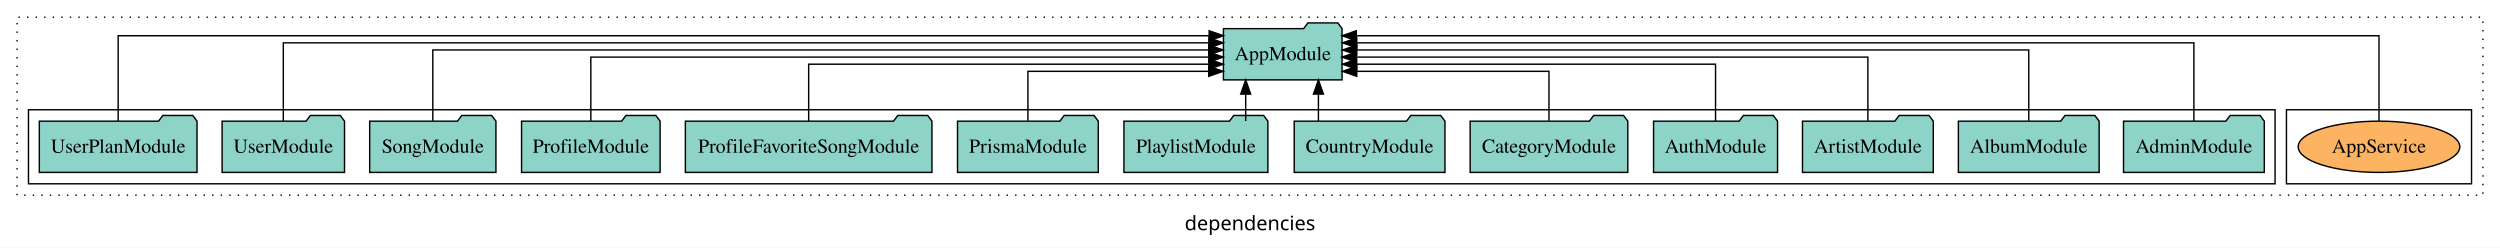
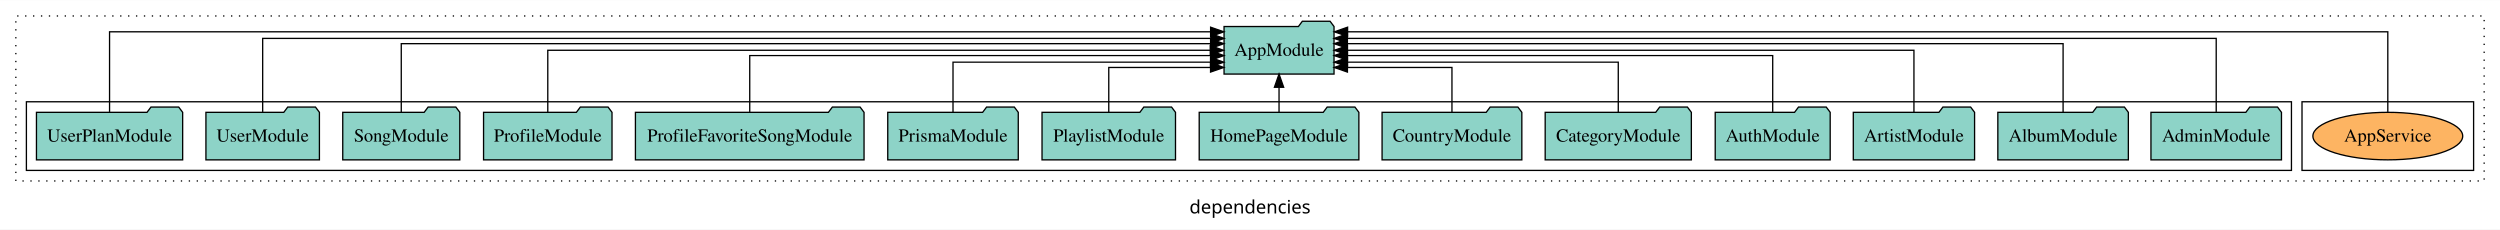
- <svg xmlns="http://www.w3.org/2000/svg" width="1756pt" height="174pt" viewBox="0.00 0.00 1756.00 173.80">
+ <svg xmlns="http://www.w3.org/2000/svg" width="1894pt" height="174pt" viewBox="0.00 0.00 1894.00 173.80">
  <g id="graph0" class="graph" transform="scale(1 1) rotate(0) translate(4 169.8)">
-     <polygon fill="white" stroke="transparent" points="-4,4 -4,-169.8 1752,-169.8 1752,4 -4,4" />
-     <text text-anchor="middle" x="874" y="-8.2" font-family="sans-serif" font-size="14.00">dependencies</text>
+     <polygon fill="white" stroke="transparent" points="-4,4 -4,-169.8 1890,-169.8 1890,4 -4,4" />
+     <text text-anchor="middle" x="943" y="-8.2" font-family="sans-serif" font-size="14.00">dependencies</text>
    <g id="clust1" class="cluster">
-       <polygon fill="none" stroke="black" stroke-dasharray="1,5" points="8,-32.8 8,-157.8 1740,-157.8 1740,-32.8 8,-32.8" />
+       <polygon fill="none" stroke="black" stroke-dasharray="1,5" points="8,-32.8 8,-157.8 1878,-157.8 1878,-32.8 8,-32.8" />
    </g>
    <g id="clust6" class="cluster">
-       <polygon fill="none" stroke="black" points="1602,-40.8 1602,-92.8 1732,-92.8 1732,-40.8 1602,-40.8" />
+       <polygon fill="none" stroke="black" points="1740,-40.8 1740,-92.8 1870,-92.8 1870,-40.8 1740,-40.8" />
    </g>
    <g id="clust3" class="cluster">
-       <polygon fill="none" stroke="black" points="16,-40.8 16,-92.8 1594,-92.8 1594,-40.8 16,-40.8" />
+       <polygon fill="none" stroke="black" points="16,-40.8 16,-92.8 1732,-92.8 1732,-40.8 16,-40.8" />
    </g>
    <g id="node1" class="node">
-       <polygon fill="#8dd3c7" stroke="black" points="1586.44,-84.8 1583.44,-88.8 1562.44,-88.8 1559.44,-84.8 1487.56,-84.8 1487.56,-48.8 1586.44,-48.8 1586.44,-84.8" />
-       <text text-anchor="middle" x="1537" y="-62.6" font-family="Times,serif" font-size="14.00">AdminModule</text>
+       <polygon fill="#8dd3c7" stroke="black" points="1724.44,-84.8 1721.44,-88.8 1700.44,-88.8 1697.44,-84.8 1625.56,-84.8 1625.56,-48.8 1724.44,-48.8 1724.44,-84.8" />
+       <text text-anchor="middle" x="1675" y="-62.6" font-family="Times,serif" font-size="14.00">AdminModule</text>
    </g>
-     <g id="node14" class="node">
-       <polygon fill="#8dd3c7" stroke="black" points="938.66,-149.8 935.66,-153.8 914.66,-153.8 911.66,-149.8 855.34,-149.8 855.34,-113.8 938.66,-113.8 938.66,-149.8" />
-       <text text-anchor="middle" x="897" y="-127.6" font-family="Times,serif" font-size="14.00">AppModule</text>
+     <g id="node15" class="node">
+       <polygon fill="#8dd3c7" stroke="black" points="1006.66,-149.8 1003.66,-153.8 982.66,-153.8 979.66,-149.8 923.34,-149.8 923.34,-113.8 1006.66,-113.8 1006.66,-149.8" />
+       <text text-anchor="middle" x="965" y="-127.6" font-family="Times,serif" font-size="14.00">AppModule</text>
    </g>
    <g id="edge1" class="edge">
-       <path fill="none" stroke="black" d="M1537,-84.84C1537,-106.46 1537,-139.8 1537,-139.8 1537,-139.8 948.99,-139.8 948.99,-139.8" />
-       <polygon fill="black" stroke="black" points="948.99,-136.3 938.99,-139.8 948.99,-143.3 948.99,-136.3" />
+       <path fill="none" stroke="black" d="M1675,-85.09C1675,-107.01 1675,-140.8 1675,-140.8 1675,-140.8 1016.76,-140.8 1016.76,-140.8" />
+       <polygon fill="black" stroke="black" points="1016.76,-137.3 1006.76,-140.8 1016.76,-144.3 1016.76,-137.3" />
    </g>
    <g id="node2" class="node">
-       <polygon fill="#8dd3c7" stroke="black" points="1470.44,-84.8 1467.44,-88.8 1446.44,-88.8 1443.44,-84.8 1371.56,-84.8 1371.56,-48.8 1470.44,-48.8 1470.44,-84.8" />
-       <text text-anchor="middle" x="1421" y="-62.6" font-family="Times,serif" font-size="14.00">AlbumModule</text>
+       <polygon fill="#8dd3c7" stroke="black" points="1608.44,-84.8 1605.44,-88.8 1584.44,-88.8 1581.44,-84.8 1509.56,-84.8 1509.56,-48.8 1608.44,-48.8 1608.44,-84.8" />
+       <text text-anchor="middle" x="1559" y="-62.6" font-family="Times,serif" font-size="14.00">AlbumModule</text>
    </g>
    <g id="edge2" class="edge">
-       <path fill="none" stroke="black" d="M1421,-85.02C1421,-105.17 1421,-134.8 1421,-134.8 1421,-134.8 949,-134.8 949,-134.8" />
-       <polygon fill="black" stroke="black" points="949,-131.3 939,-134.8 949,-138.3 949,-131.3" />
+       <path fill="none" stroke="black" d="M1559,-84.83C1559,-105.57 1559,-136.8 1559,-136.8 1559,-136.8 1016.77,-136.8 1016.77,-136.8" />
+       <polygon fill="black" stroke="black" points="1016.77,-133.3 1006.77,-136.8 1016.77,-140.3 1016.77,-133.3" />
    </g>
    <g id="node3" class="node">
-       <polygon fill="#8dd3c7" stroke="black" points="1353.94,-84.8 1350.94,-88.8 1329.94,-88.8 1326.94,-84.8 1262.06,-84.8 1262.06,-48.8 1353.94,-48.8 1353.94,-84.8" />
-       <text text-anchor="middle" x="1308" y="-62.6" font-family="Times,serif" font-size="14.00">ArtistModule</text>
+       <polygon fill="#8dd3c7" stroke="black" points="1491.94,-84.8 1488.94,-88.8 1467.94,-88.8 1464.94,-84.8 1400.06,-84.8 1400.06,-48.8 1491.94,-48.8 1491.94,-84.8" />
+       <text text-anchor="middle" x="1446" y="-62.6" font-family="Times,serif" font-size="14.00">ArtistModule</text>
    </g>
    <g id="edge3" class="edge">
-       <path fill="none" stroke="black" d="M1308,-85.02C1308,-103.63 1308,-129.8 1308,-129.8 1308,-129.8 948.67,-129.8 948.67,-129.8" />
-       <polygon fill="black" stroke="black" points="948.67,-126.3 938.67,-129.8 948.67,-133.3 948.67,-126.3" />
+       <path fill="none" stroke="black" d="M1446,-84.91C1446,-104.14 1446,-131.8 1446,-131.8 1446,-131.8 1016.84,-131.8 1016.84,-131.8" />
+       <polygon fill="black" stroke="black" points="1016.84,-128.3 1006.84,-131.8 1016.84,-135.3 1016.84,-128.3" />
    </g>
    <g id="node4" class="node">
-       <polygon fill="#8dd3c7" stroke="black" points="1244.55,-84.8 1241.55,-88.8 1220.55,-88.8 1217.55,-84.8 1157.45,-84.8 1157.45,-48.8 1244.55,-48.8 1244.55,-84.8" />
-       <text text-anchor="middle" x="1201" y="-62.6" font-family="Times,serif" font-size="14.00">AuthModule</text>
+       <polygon fill="#8dd3c7" stroke="black" points="1382.55,-84.8 1379.55,-88.8 1358.55,-88.8 1355.55,-84.8 1295.45,-84.8 1295.45,-48.8 1382.55,-48.8 1382.55,-84.8" />
+       <text text-anchor="middle" x="1339" y="-62.6" font-family="Times,serif" font-size="14.00">AuthModule</text>
    </g>
    <g id="edge4" class="edge">
-       <path fill="none" stroke="black" d="M1201,-84.83C1201,-101.86 1201,-124.8 1201,-124.8 1201,-124.8 948.95,-124.8 948.95,-124.8" />
-       <polygon fill="black" stroke="black" points="948.95,-121.3 938.95,-124.8 948.95,-128.3 948.95,-121.3" />
+       <path fill="none" stroke="black" d="M1339,-85.1C1339,-103.07 1339,-127.8 1339,-127.8 1339,-127.8 1016.81,-127.8 1016.81,-127.8" />
+       <polygon fill="black" stroke="black" points="1016.81,-124.3 1006.81,-127.8 1016.81,-131.3 1016.81,-124.3" />
    </g>
    <g id="node5" class="node">
-       <polygon fill="#8dd3c7" stroke="black" points="1139.37,-84.8 1136.37,-88.8 1115.37,-88.8 1112.37,-84.8 1028.63,-84.8 1028.63,-48.8 1139.37,-48.8 1139.37,-84.8" />
-       <text text-anchor="middle" x="1084" y="-62.6" font-family="Times,serif" font-size="14.00">CategoryModule</text>
+       <polygon fill="#8dd3c7" stroke="black" points="1277.37,-84.8 1274.37,-88.8 1253.37,-88.8 1250.37,-84.8 1166.63,-84.8 1166.63,-48.8 1277.37,-48.8 1277.37,-84.8" />
+       <text text-anchor="middle" x="1222" y="-62.6" font-family="Times,serif" font-size="14.00">CategoryModule</text>
    </g>
    <g id="edge5" class="edge">
-       <path fill="none" stroke="black" d="M1084,-85.04C1084,-100.37 1084,-119.8 1084,-119.8 1084,-119.8 948.97,-119.8 948.97,-119.8" />
-       <polygon fill="black" stroke="black" points="948.97,-116.3 938.97,-119.8 948.97,-123.3 948.97,-116.3" />
+       <path fill="none" stroke="black" d="M1222,-84.83C1222,-101.2 1222,-122.8 1222,-122.8 1222,-122.8 1016.86,-122.8 1016.86,-122.8" />
+       <polygon fill="black" stroke="black" points="1016.86,-119.3 1006.86,-122.8 1016.86,-126.3 1016.86,-119.3" />
    </g>
    <g id="node6" class="node">
-       <polygon fill="#8dd3c7" stroke="black" points="1010.94,-84.8 1007.94,-88.8 986.94,-88.8 983.94,-84.8 905.06,-84.8 905.06,-48.8 1010.94,-48.8 1010.94,-84.8" />
-       <text text-anchor="middle" x="958" y="-62.6" font-family="Times,serif" font-size="14.00">CountryModule</text>
+       <polygon fill="#8dd3c7" stroke="black" points="1148.94,-84.8 1145.94,-88.8 1124.94,-88.8 1121.94,-84.8 1043.06,-84.8 1043.06,-48.8 1148.94,-48.8 1148.94,-84.8" />
+       <text text-anchor="middle" x="1096" y="-62.6" font-family="Times,serif" font-size="14.00">CountryModule</text>
    </g>
    <g id="edge6" class="edge">
-       <path fill="none" stroke="black" d="M922.06,-84.91C922.06,-84.91 922.06,-103.79 922.06,-103.79" />
-       <polygon fill="black" stroke="black" points="918.56,-103.79 922.06,-113.79 925.56,-103.79 918.56,-103.79" />
+       <path fill="none" stroke="black" d="M1096,-84.99C1096,-99.98 1096,-118.8 1096,-118.8 1096,-118.8 1016.81,-118.8 1016.81,-118.8" />
+       <polygon fill="black" stroke="black" points="1016.81,-115.3 1006.81,-118.8 1016.81,-122.3 1016.81,-115.3" />
    </g>
    <g id="node7" class="node">
+       <polygon fill="#8dd3c7" stroke="black" points="1025.48,-84.8 1022.48,-88.8 1001.48,-88.8 998.48,-84.8 904.52,-84.8 904.52,-48.8 1025.48,-48.8 1025.48,-84.8" />
+       <text text-anchor="middle" x="965" y="-62.6" font-family="Times,serif" font-size="14.00">HomePageModule</text>
+     </g>
+     <g id="edge7" class="edge">
+       <path fill="none" stroke="black" d="M965,-84.91C965,-84.91 965,-103.79 965,-103.79" />
+       <polygon fill="black" stroke="black" points="961.5,-103.79 965,-113.79 968.5,-103.79 961.5,-103.79" />
+     </g>
+     <g id="node8" class="node">
      <polygon fill="#8dd3c7" stroke="black" points="886.56,-84.8 883.56,-88.8 862.56,-88.8 859.56,-84.8 785.44,-84.8 785.44,-48.8 886.56,-48.8 886.56,-84.8" />
      <text text-anchor="middle" x="836" y="-62.6" font-family="Times,serif" font-size="14.00">PlaylistModule</text>
    </g>
-     <g id="edge7" class="edge">
-       <path fill="none" stroke="black" d="M870.97,-84.91C870.97,-84.91 870.97,-103.79 870.97,-103.79" />
-       <polygon fill="black" stroke="black" points="867.47,-103.79 870.97,-113.79 874.47,-103.79 867.47,-103.79" />
+     <g id="edge8" class="edge">
+       <path fill="none" stroke="black" d="M836,-84.99C836,-99.98 836,-118.8 836,-118.8 836,-118.8 913.12,-118.8 913.12,-118.8" />
+       <polygon fill="black" stroke="black" points="913.12,-122.3 923.12,-118.8 913.12,-115.3 913.12,-122.3" />
    </g>
-     <g id="node8" class="node">
+     <g id="node9" class="node">
      <polygon fill="#8dd3c7" stroke="black" points="767.44,-84.8 764.44,-88.8 743.44,-88.8 740.44,-84.8 668.56,-84.8 668.56,-48.8 767.44,-48.8 767.44,-84.8" />
      <text text-anchor="middle" x="718" y="-62.6" font-family="Times,serif" font-size="14.00">PrismaModule</text>
    </g>
-     <g id="edge8" class="edge">
-       <path fill="none" stroke="black" d="M718,-85.04C718,-100.37 718,-119.8 718,-119.8 718,-119.8 845.03,-119.8 845.03,-119.8" />
-       <polygon fill="black" stroke="black" points="845.03,-123.3 855.03,-119.8 845.03,-116.3 845.03,-123.3" />
+     <g id="edge9" class="edge">
+       <path fill="none" stroke="black" d="M718,-84.83C718,-101.2 718,-122.8 718,-122.8 718,-122.8 913.1,-122.8 913.1,-122.8" />
+       <polygon fill="black" stroke="black" points="913.1,-126.3 923.1,-122.8 913.1,-119.3 913.1,-126.3" />
    </g>
-     <g id="node9" class="node">
+     <g id="node10" class="node">
      <polygon fill="#8dd3c7" stroke="black" points="650.6,-84.8 647.6,-88.8 626.6,-88.8 623.6,-84.8 477.4,-84.8 477.4,-48.8 650.6,-48.8 650.6,-84.8" />
      <text text-anchor="middle" x="564" y="-62.6" font-family="Times,serif" font-size="14.00">ProfileFavoriteSongModule</text>
    </g>
-     <g id="edge9" class="edge">
-       <path fill="none" stroke="black" d="M564,-84.83C564,-101.86 564,-124.8 564,-124.8 564,-124.8 845.16,-124.8 845.16,-124.8" />
-       <polygon fill="black" stroke="black" points="845.16,-128.3 855.16,-124.8 845.16,-121.3 845.16,-128.3" />
+     <g id="edge10" class="edge">
+       <path fill="none" stroke="black" d="M564,-85.1C564,-103.07 564,-127.8 564,-127.8 564,-127.8 913.22,-127.8 913.22,-127.8" />
+       <polygon fill="black" stroke="black" points="913.22,-131.3 923.22,-127.8 913.22,-124.3 913.22,-131.3" />
    </g>
-     <g id="node10" class="node">
+     <g id="node11" class="node">
      <polygon fill="#8dd3c7" stroke="black" points="459.66,-84.8 456.66,-88.8 435.66,-88.8 432.66,-84.8 362.34,-84.8 362.34,-48.8 459.66,-48.8 459.66,-84.8" />
      <text text-anchor="middle" x="411" y="-62.6" font-family="Times,serif" font-size="14.00">ProfileModule</text>
    </g>
-     <g id="edge10" class="edge">
-       <path fill="none" stroke="black" d="M411,-85.02C411,-103.63 411,-129.8 411,-129.8 411,-129.8 845.14,-129.8 845.14,-129.8" />
-       <polygon fill="black" stroke="black" points="845.14,-133.3 855.14,-129.8 845.14,-126.3 845.14,-133.3" />
+     <g id="edge11" class="edge">
+       <path fill="none" stroke="black" d="M411,-84.91C411,-104.14 411,-131.8 411,-131.8 411,-131.8 912.91,-131.8 912.91,-131.8" />
+       <polygon fill="black" stroke="black" points="912.91,-135.3 922.91,-131.8 912.91,-128.3 912.91,-135.3" />
    </g>
-     <g id="node11" class="node">
+     <g id="node12" class="node">
      <polygon fill="#8dd3c7" stroke="black" points="344.34,-84.8 341.34,-88.8 320.34,-88.8 317.34,-84.8 255.66,-84.8 255.66,-48.8 344.34,-48.8 344.34,-84.8" />
      <text text-anchor="middle" x="300" y="-62.6" font-family="Times,serif" font-size="14.00">SongModule</text>
    </g>
-     <g id="edge11" class="edge">
-       <path fill="none" stroke="black" d="M300,-85.02C300,-105.17 300,-134.8 300,-134.8 300,-134.8 845.02,-134.8 845.02,-134.8" />
-       <polygon fill="black" stroke="black" points="845.02,-138.3 855.02,-134.8 845.02,-131.3 845.02,-138.3" />
+     <g id="edge12" class="edge">
+       <path fill="none" stroke="black" d="M300,-84.83C300,-105.57 300,-136.8 300,-136.8 300,-136.8 913.15,-136.8 913.15,-136.8" />
+       <polygon fill="black" stroke="black" points="913.15,-140.3 923.15,-136.8 913.15,-133.3 913.15,-140.3" />
    </g>
-     <g id="node12" class="node">
+     <g id="node13" class="node">
      <polygon fill="#8dd3c7" stroke="black" points="237.99,-84.8 234.99,-88.8 213.99,-88.8 210.99,-84.8 152.01,-84.8 152.01,-48.8 237.99,-48.8 237.99,-84.8" />
      <text text-anchor="middle" x="195" y="-62.6" font-family="Times,serif" font-size="14.00">UserModule</text>
    </g>
-     <g id="edge12" class="edge">
-       <path fill="none" stroke="black" d="M195,-84.84C195,-106.46 195,-139.8 195,-139.8 195,-139.8 845.19,-139.8 845.19,-139.8" />
-       <polygon fill="black" stroke="black" points="845.19,-143.3 855.19,-139.8 845.19,-136.3 845.19,-143.3" />
+     <g id="edge13" class="edge">
+       <path fill="none" stroke="black" d="M195,-85.09C195,-107.01 195,-140.8 195,-140.8 195,-140.8 913.33,-140.8 913.33,-140.8" />
+       <polygon fill="black" stroke="black" points="913.33,-144.3 923.33,-140.8 913.33,-137.3 913.33,-144.3" />
    </g>
-     <g id="node13" class="node">
+     <g id="node14" class="node">
      <polygon fill="#8dd3c7" stroke="black" points="134.38,-84.8 131.38,-88.8 110.38,-88.8 107.38,-84.8 23.62,-84.8 23.62,-48.8 134.38,-48.8 134.38,-84.8" />
      <text text-anchor="middle" x="79" y="-62.6" font-family="Times,serif" font-size="14.00">UserPlanModule</text>
    </g>
-     <g id="edge13" class="edge">
-       <path fill="none" stroke="black" d="M79,-84.89C79,-107.93 79,-144.8 79,-144.8 79,-144.8 845.31,-144.8 845.31,-144.8" />
-       <polygon fill="black" stroke="black" points="845.31,-148.3 855.31,-144.8 845.31,-141.3 845.31,-148.3" />
+     <g id="edge14" class="edge">
+       <path fill="none" stroke="black" d="M79,-85.12C79,-108.46 79,-145.8 79,-145.8 79,-145.8 913.16,-145.8 913.16,-145.8" />
+       <polygon fill="black" stroke="black" points="913.16,-149.3 923.16,-145.8 913.16,-142.3 913.16,-149.3" />
    </g>
-     <g id="node15" class="node">
-       <ellipse fill="#fdb462" stroke="black" cx="1667" cy="-66.8" rx="56.75" ry="18" />
-       <text text-anchor="middle" x="1667" y="-62.6" font-family="Times,serif" font-size="14.00">AppService</text>
+     <g id="node16" class="node">
+       <ellipse fill="#fdb462" stroke="black" cx="1805" cy="-66.8" rx="56.75" ry="18" />
+       <text text-anchor="middle" x="1805" y="-62.6" font-family="Times,serif" font-size="14.00">AppService</text>
    </g>
-     <g id="edge14" class="edge">
-       <path fill="none" stroke="black" d="M1667,-84.89C1667,-107.93 1667,-144.8 1667,-144.8 1667,-144.8 948.67,-144.8 948.67,-144.8" />
-       <polygon fill="black" stroke="black" points="948.67,-141.3 938.67,-144.8 948.67,-148.3 948.67,-141.3" />
+     <g id="edge15" class="edge">
+       <path fill="none" stroke="black" d="M1805,-85.12C1805,-108.46 1805,-145.8 1805,-145.8 1805,-145.8 1016.94,-145.8 1016.94,-145.8" />
+       <polygon fill="black" stroke="black" points="1016.94,-142.3 1006.94,-145.8 1016.94,-149.3 1016.94,-142.3" />
    </g>
  </g>
</svg>
